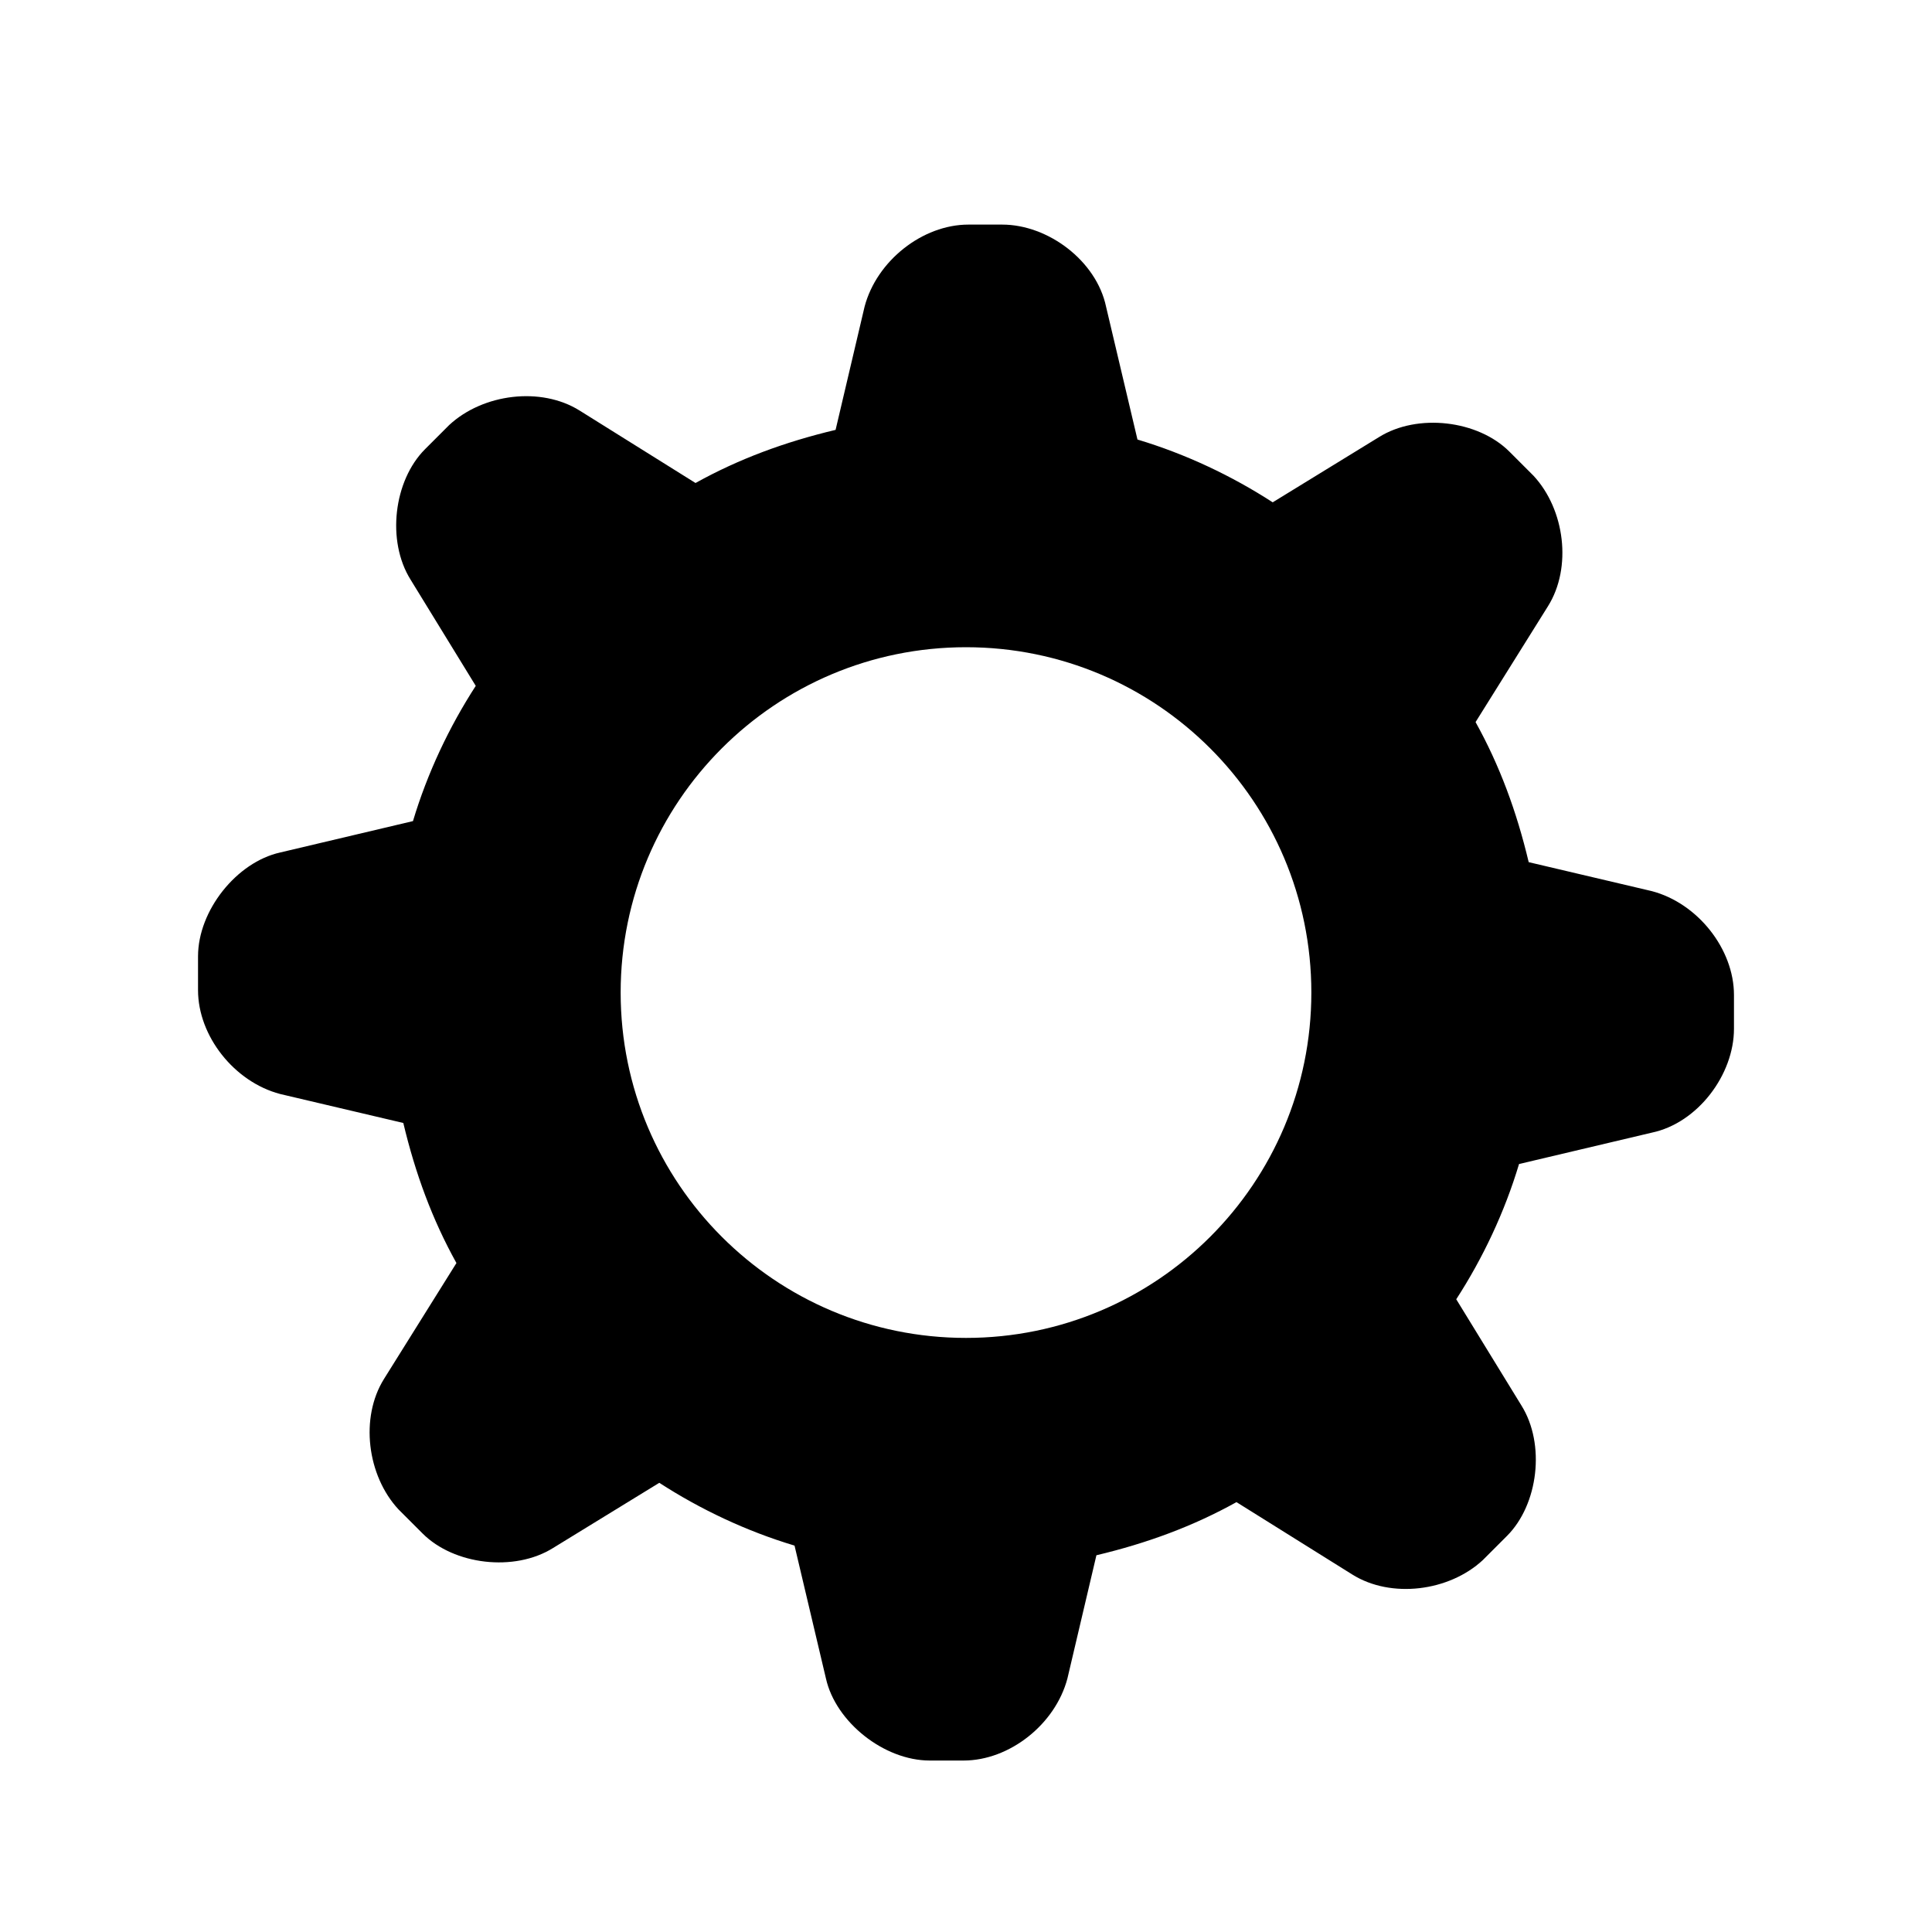
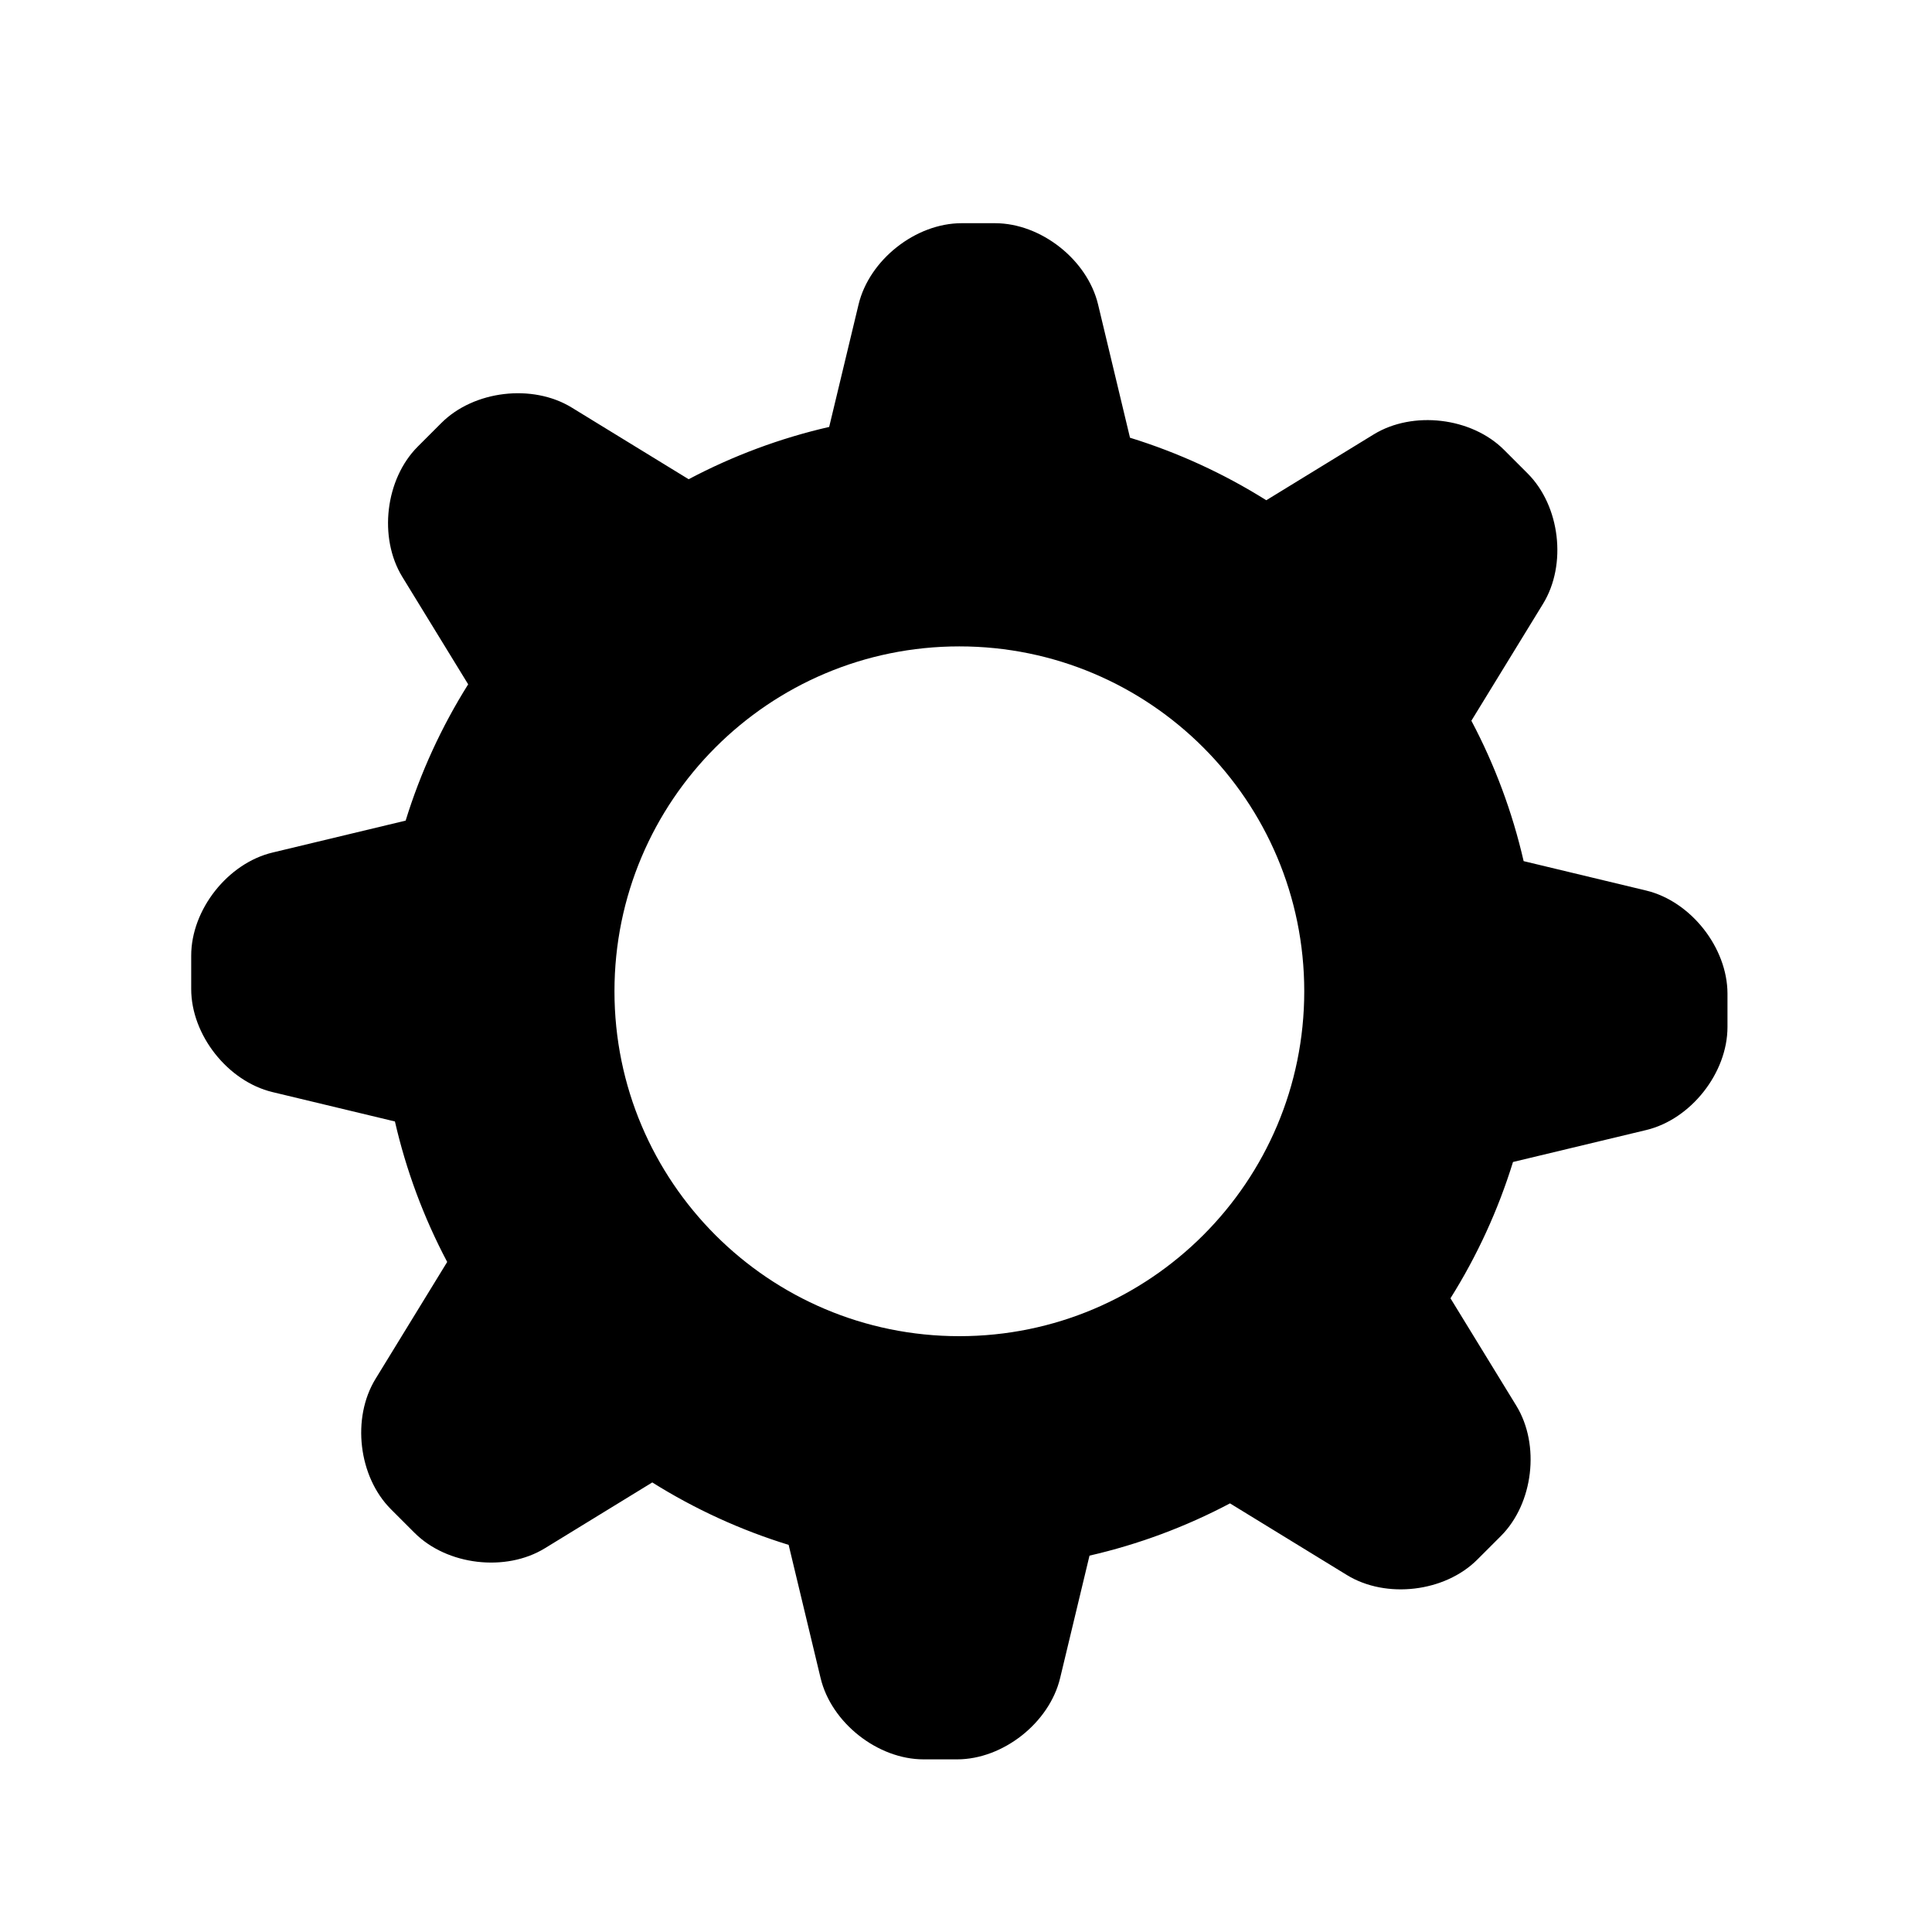
- <svg xmlns="http://www.w3.org/2000/svg" version="1.1" id="icons" x="0px" y="0px" viewBox="0 0 80 80" style="enable-background:new 0 0 80 80;" xml:space="preserve">
-   <path id="gear" d="M68.4,36.9l-5.1-1.2c-0.5-2.1-1.2-4-2.2-5.8l3-4.8c1-1.6,0.7-4-0.6-5.4l-1-1c-1.3-1.3-3.8-1.6-5.4-0.6l-4.4,2.7  c-1.7-1.1-3.6-2-5.6-2.6l-1.3-5.5c-0.4-1.9-2.4-3.4-4.3-3.4h-1.4c-1.9,0-3.8,1.5-4.3,3.4l-1.2,5.1c-2.1,0.5-4,1.2-5.8,2.2l-4.8-3  c-1.6-1-4-0.7-5.4,0.6l-1,1c-1.3,1.3-1.6,3.8-0.6,5.4l2.7,4.4c-1.1,1.7-2,3.6-2.6,5.6l-5.5,1.3c-1.8,0.4-3.4,2.4-3.4,4.3V41  c0,1.9,1.5,3.8,3.4,4.3l5.1,1.2c0.5,2.1,1.2,4,2.2,5.8l-3,4.8c-1,1.6-0.7,4,0.6,5.4l1,1c1.3,1.3,3.8,1.6,5.4,0.6l4.4-2.7  c1.7,1.1,3.6,2,5.6,2.6l1.3,5.5c0.4,1.8,2.4,3.4,4.3,3.4h1.4c1.9,0,3.8-1.5,4.3-3.4l1.2-5.1c2.1-0.5,4-1.2,5.8-2.2l4.8,3  c1.6,1,4,0.7,5.4-0.6l1-1c1.3-1.3,1.6-3.8,0.6-5.4l-2.7-4.4c1.1-1.7,2-3.6,2.6-5.6l5.5-1.3c1.9-0.4,3.4-2.4,3.4-4.3v-1.4  C71.8,39.3,70.3,37.4,68.4,36.9z M40,55.4c-7.9,0-14.3-6.4-14.3-14.3S32.1,26.8,40,26.8c7.9,0,14.3,6.4,14.3,14.3S47.9,55.4,40,55.4  z" />
+ <svg xmlns="http://www.w3.org/2000/svg" id="4d4df43a-18dd-44c9-bfed-77b3dbe5c582" data-name="icons" viewBox="0 0 512 512">
+   <path id="23baa168-2b3d-4d16-844f-fea3d89c8512" data-name="gear" d="M436.24,236l-32.46-7.79A152.4,152.4,0,0,0,389.93,191l19-31c6.36-10.38,4.52-25.92-4.09-34.53l-6.26-6.26c-8.61-8.61-24.15-10.45-34.53-4.09l-28.47,17.45A152.68,152.68,0,0,0,299.46,116L291,80.68c-2.84-11.84-15.13-21.53-27.31-21.53h-8.85c-12.18,0-24.46,9.69-27.31,21.53l-7.79,32.46A152.4,152.4,0,0,0,182.5,127l-31-19c-10.38-6.36-25.92-4.52-34.53,4.09l-6.26,6.26c-8.61,8.61-10.45,24.15-4.09,34.53l17.45,28.47a152.68,152.68,0,0,0-16.57,36.12L72.2,225.94c-11.84,2.84-21.53,15.13-21.53,27.31v8.85c0,12.18,9.69,24.46,21.53,27.31l32.46,7.79a152.4,152.4,0,0,0,13.85,37.23l-19,31c-6.36,10.38-4.52,25.92,4.09,34.53l6.26,6.26c8.61,8.61,24.15,10.45,34.53,4.09l28.47-17.45A152.68,152.68,0,0,0,209,409.41l8.47,35.31c2.84,11.84,15.13,21.53,27.31,21.53h8.85c12.18,0,24.46-9.69,27.31-21.53l7.79-32.46a152.39,152.39,0,0,0,37.23-13.85l31,19c10.38,6.36,25.92,4.52,34.53-4.09l6.26-6.26c8.61-8.61,10.45-24.15,4.09-34.53l-17.45-28.47a152.68,152.68,0,0,0,16.57-36.12l35.31-8.47c11.84-2.84,21.53-15.13,21.53-27.31V263.3C457.77,251.13,448.08,238.84,436.24,236Zm-182,118.1a91.4,91.4,0,1,1,91.4-91.4A91.4,91.4,0,0,1,254.22,354.1Z" />
</svg>
